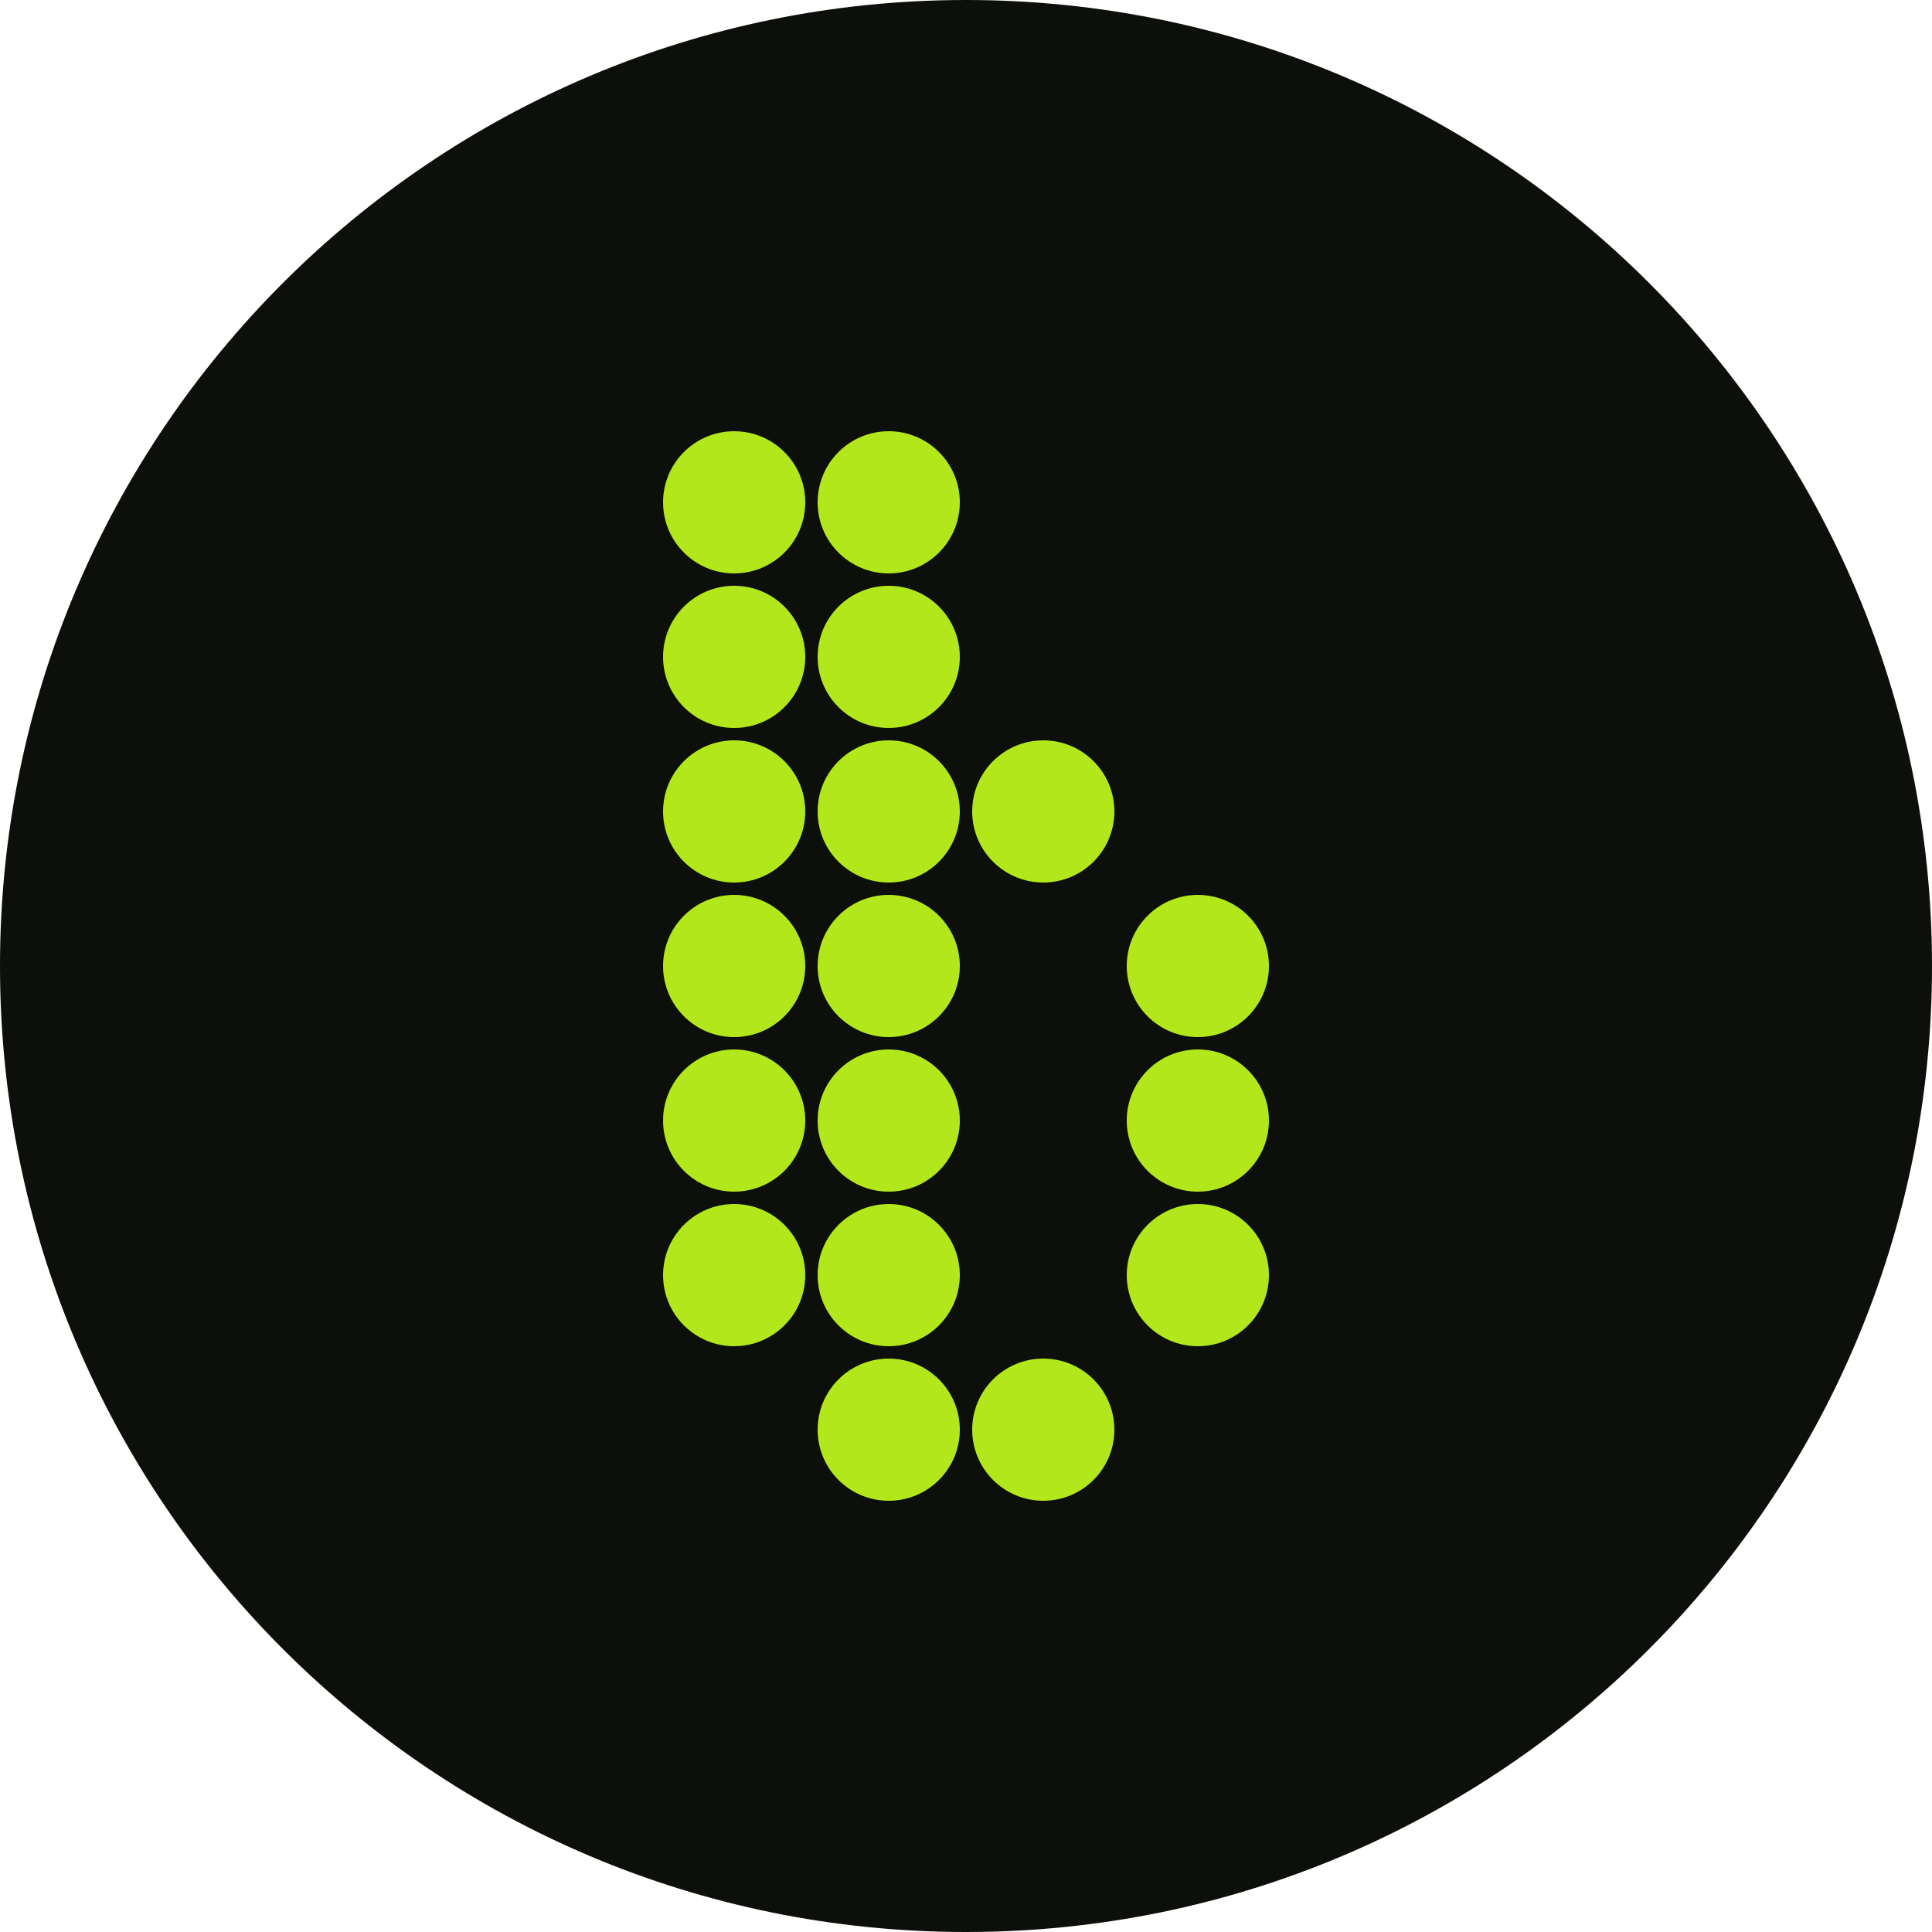
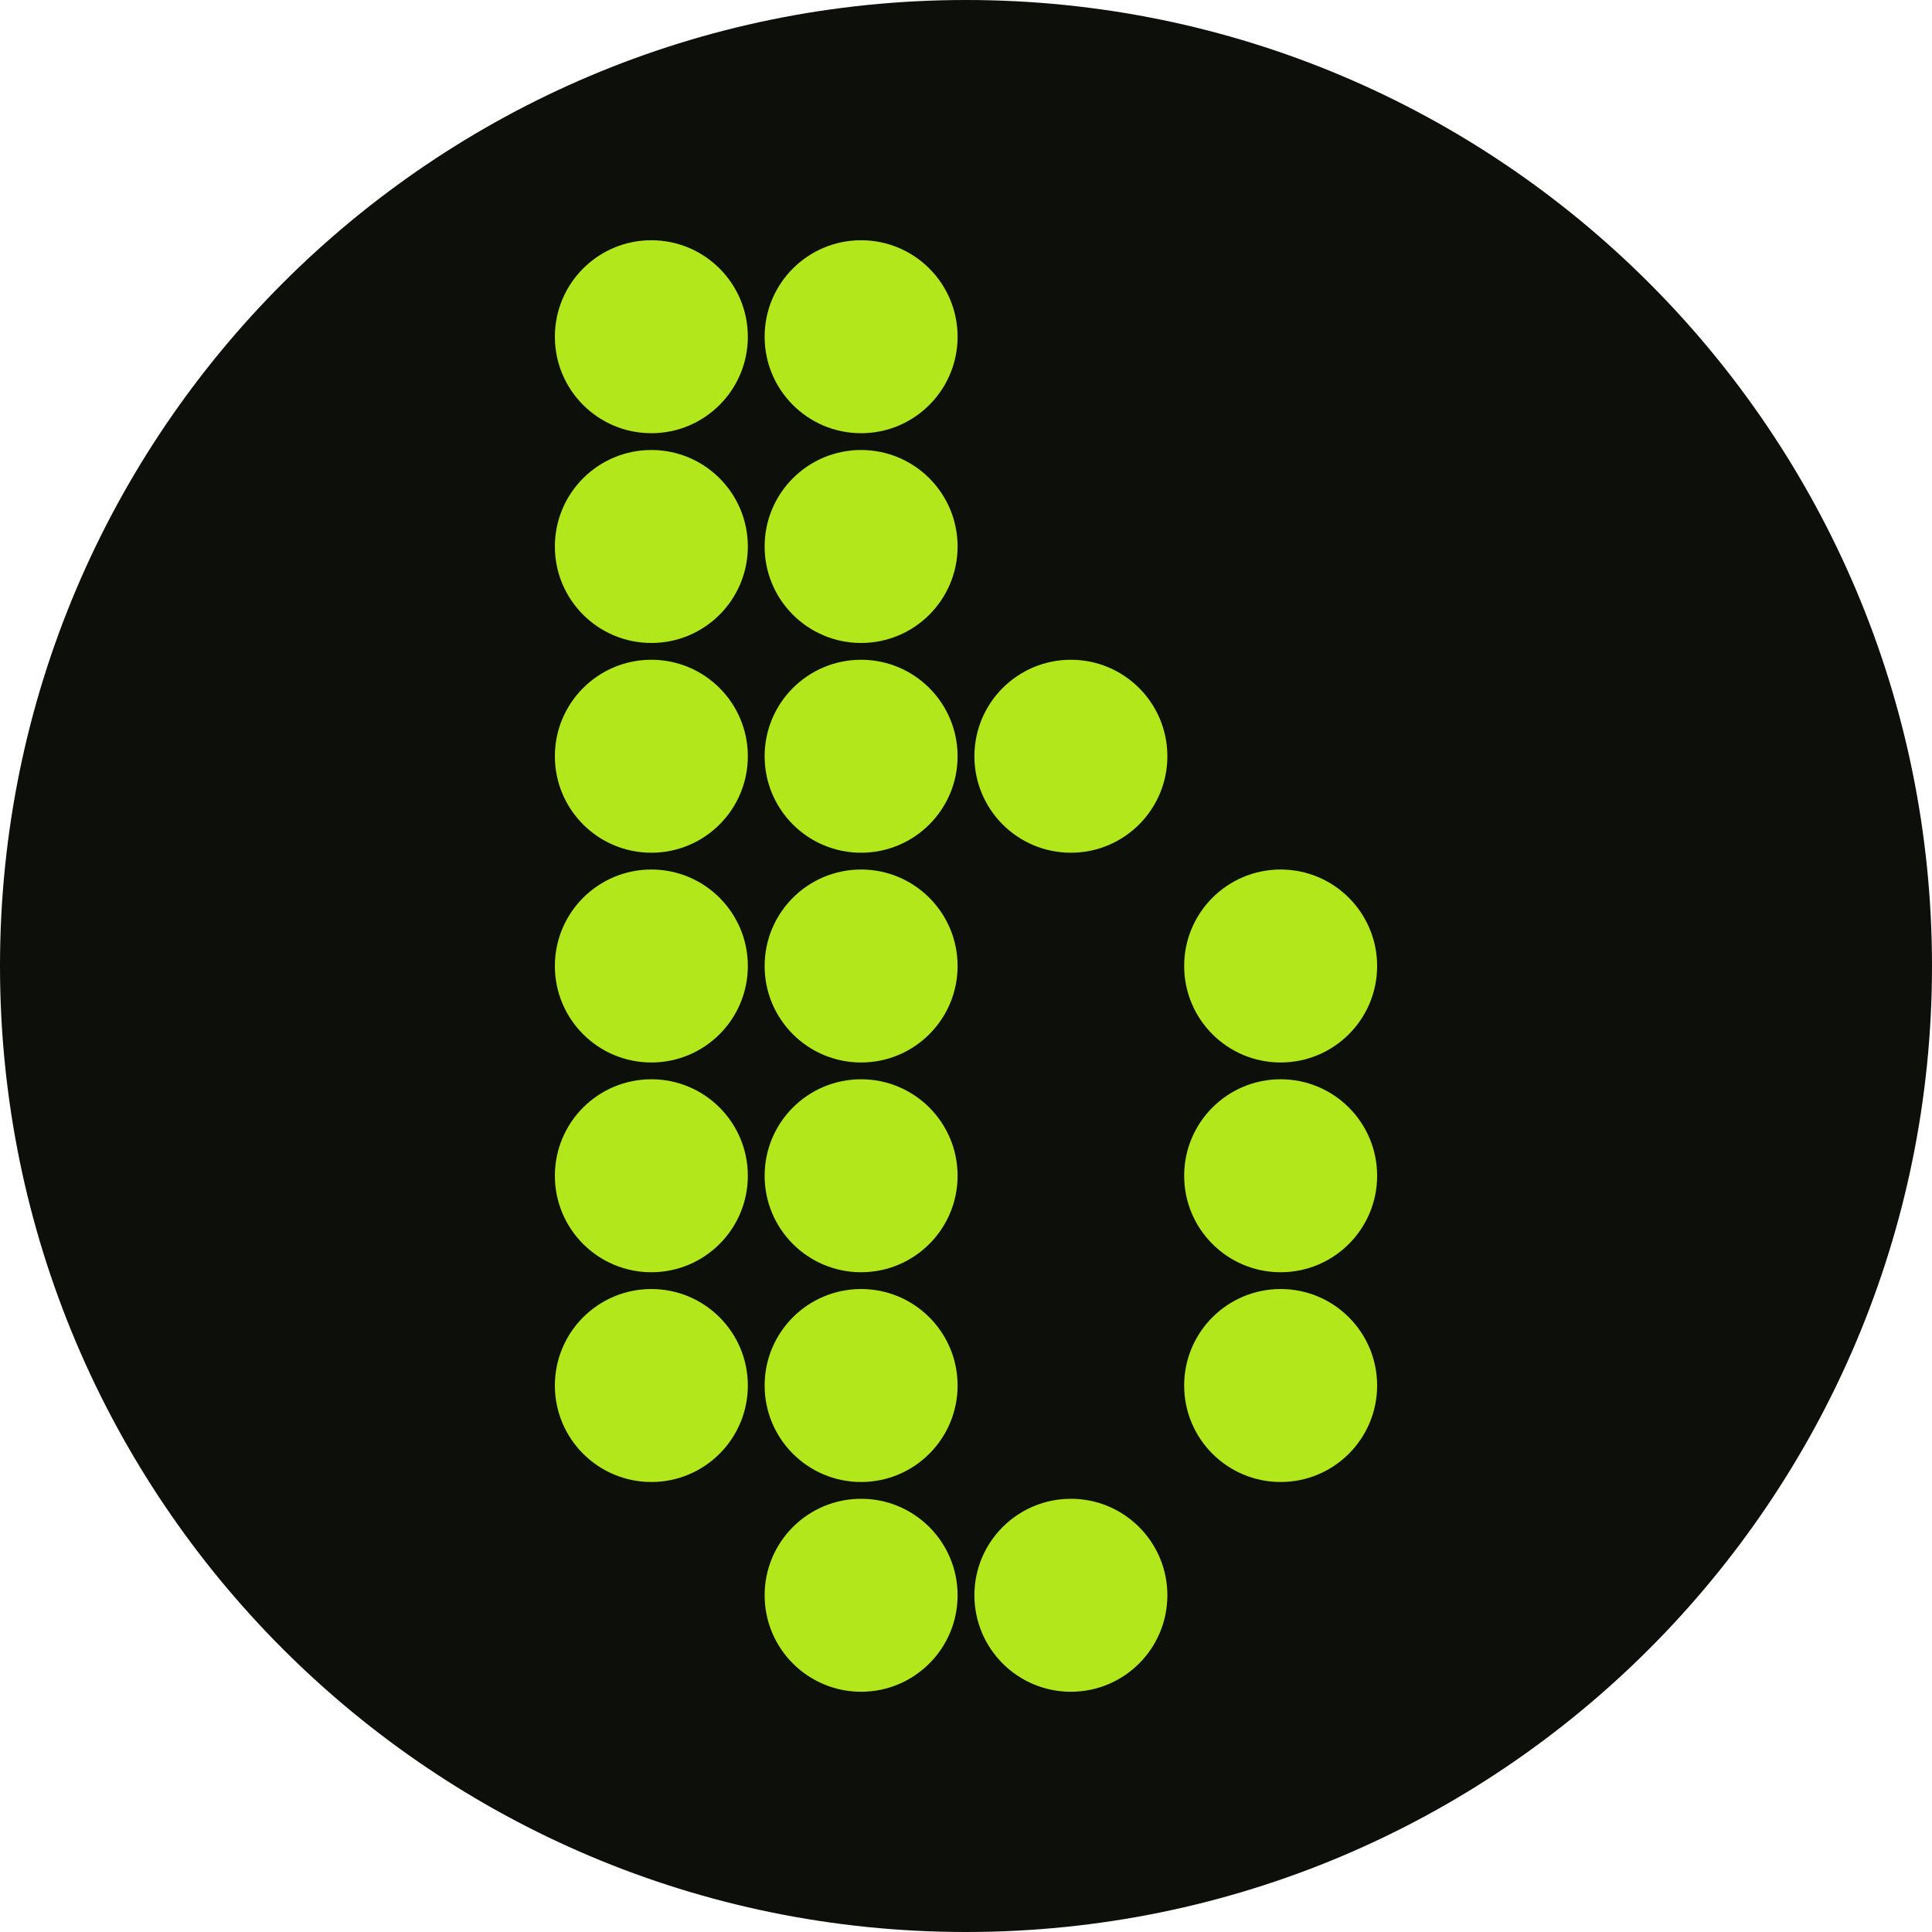
<svg xmlns="http://www.w3.org/2000/svg" width="100" height="100" viewBox="0 0 100 100">
  <rect width="100" height="100" rx="50" fill="#0C0F0A" />
  <g fill="#B2E81B">
-     <circle cx="38" cy="26" r="3.68" />
-     <circle cx="46" cy="26" r="3.68" />
-     <circle cx="38" cy="34" r="3.68" />
-     <circle cx="46" cy="34" r="3.68" />
-     <circle cx="38" cy="42" r="3.68" />
-     <circle cx="46" cy="42" r="3.68" />
-     <circle cx="54" cy="42" r="3.68" />
-     <circle cx="38" cy="50" r="3.68" />
-     <circle cx="46" cy="50" r="3.68" />
-     <circle cx="62" cy="50" r="3.68" />
-     <circle cx="38" cy="58" r="3.68" />
-     <circle cx="46" cy="58" r="3.68" />
-     <circle cx="62" cy="58" r="3.68" />
-     <circle cx="38" cy="66" r="3.68" />
-     <circle cx="46" cy="66" r="3.68" />
-     <circle cx="62" cy="66" r="3.68" />
-     <circle cx="46" cy="74" r="3.68" />
-     <circle cx="54" cy="74" r="3.68" />
+     <circle cx="33.714" cy="17.429" r="4.994" />
+     <circle cx="44.571" cy="17.429" r="4.994" />
+     <circle cx="33.714" cy="28.286" r="4.994" />
+     <circle cx="44.571" cy="28.286" r="4.994" />
+     <circle cx="33.714" cy="39.143" r="4.994" />
+     <circle cx="44.571" cy="39.143" r="4.994" />
+     <circle cx="55.429" cy="39.143" r="4.994" />
+     <circle cx="33.714" cy="50" r="4.994" />
+     <circle cx="44.571" cy="50" r="4.994" />
+     <circle cx="66.286" cy="50" r="4.994" />
+     <circle cx="33.714" cy="60.857" r="4.994" />
+     <circle cx="44.571" cy="60.857" r="4.994" />
+     <circle cx="66.286" cy="60.857" r="4.994" />
+     <circle cx="33.714" cy="71.714" r="4.994" />
+     <circle cx="44.571" cy="71.714" r="4.994" />
+     <circle cx="66.286" cy="71.714" r="4.994" />
+     <circle cx="44.571" cy="82.571" r="4.994" />
+     <circle cx="55.429" cy="82.571" r="4.994" />
  </g>
</svg>
